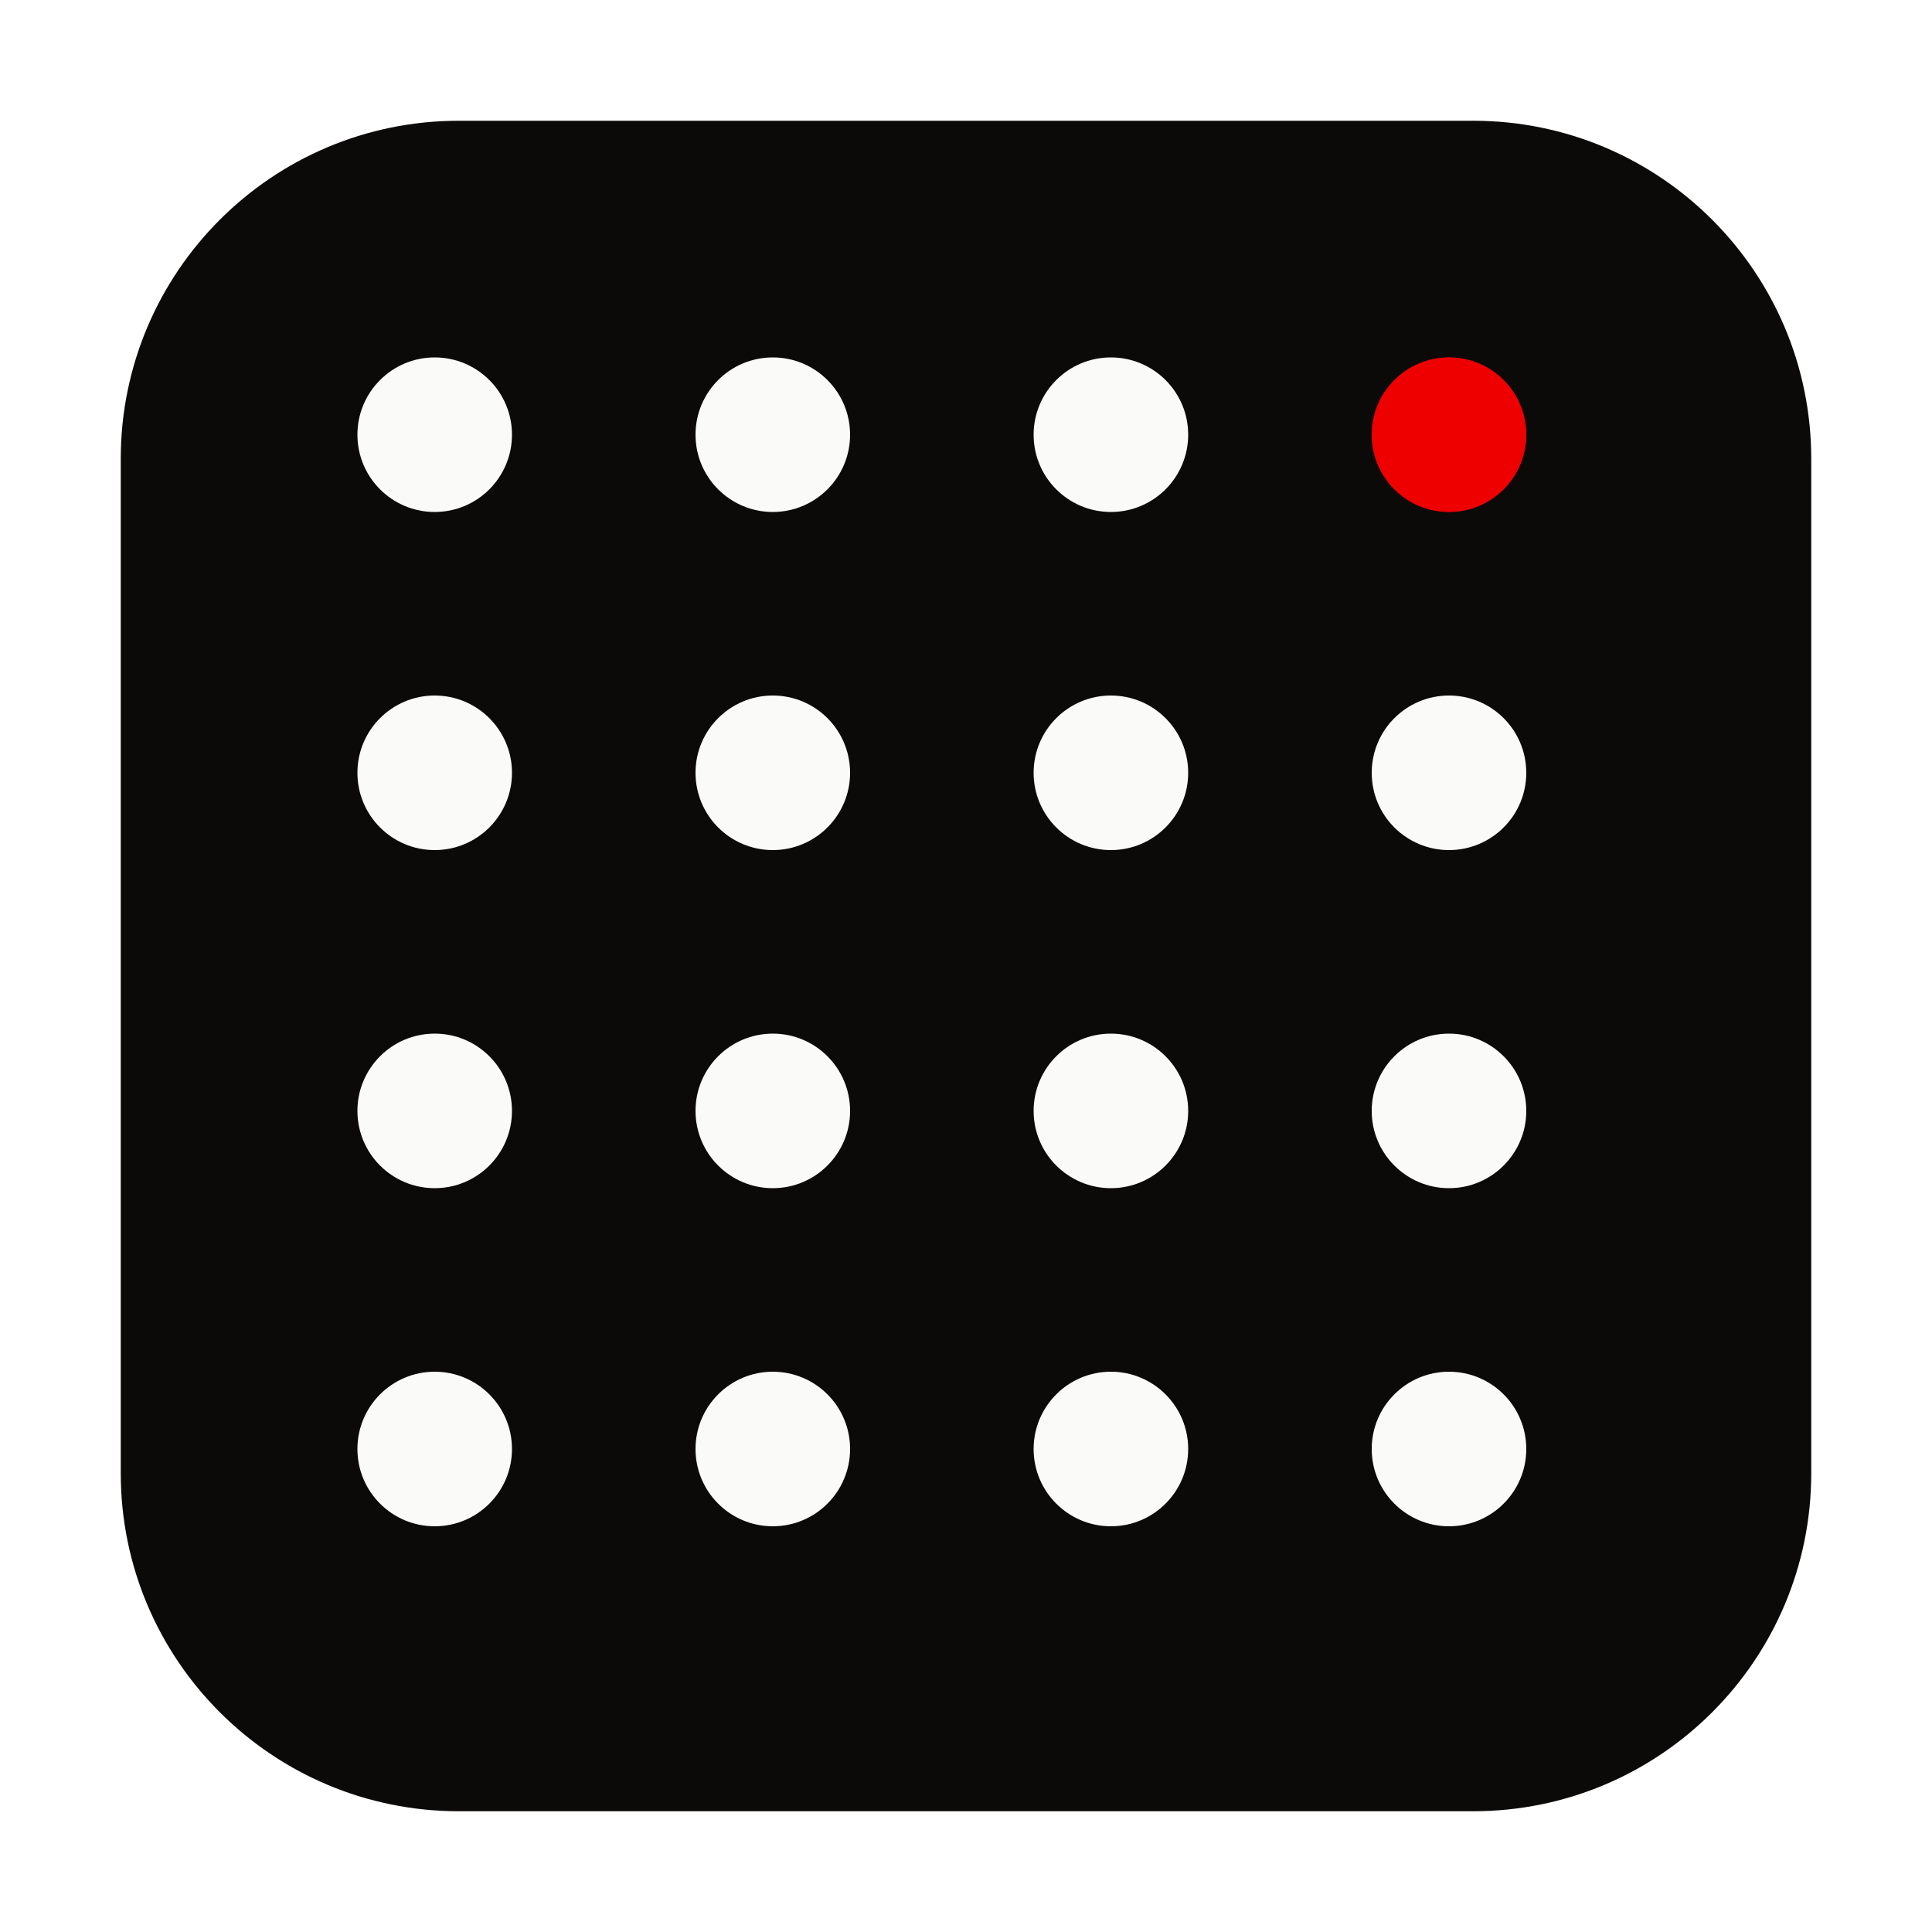
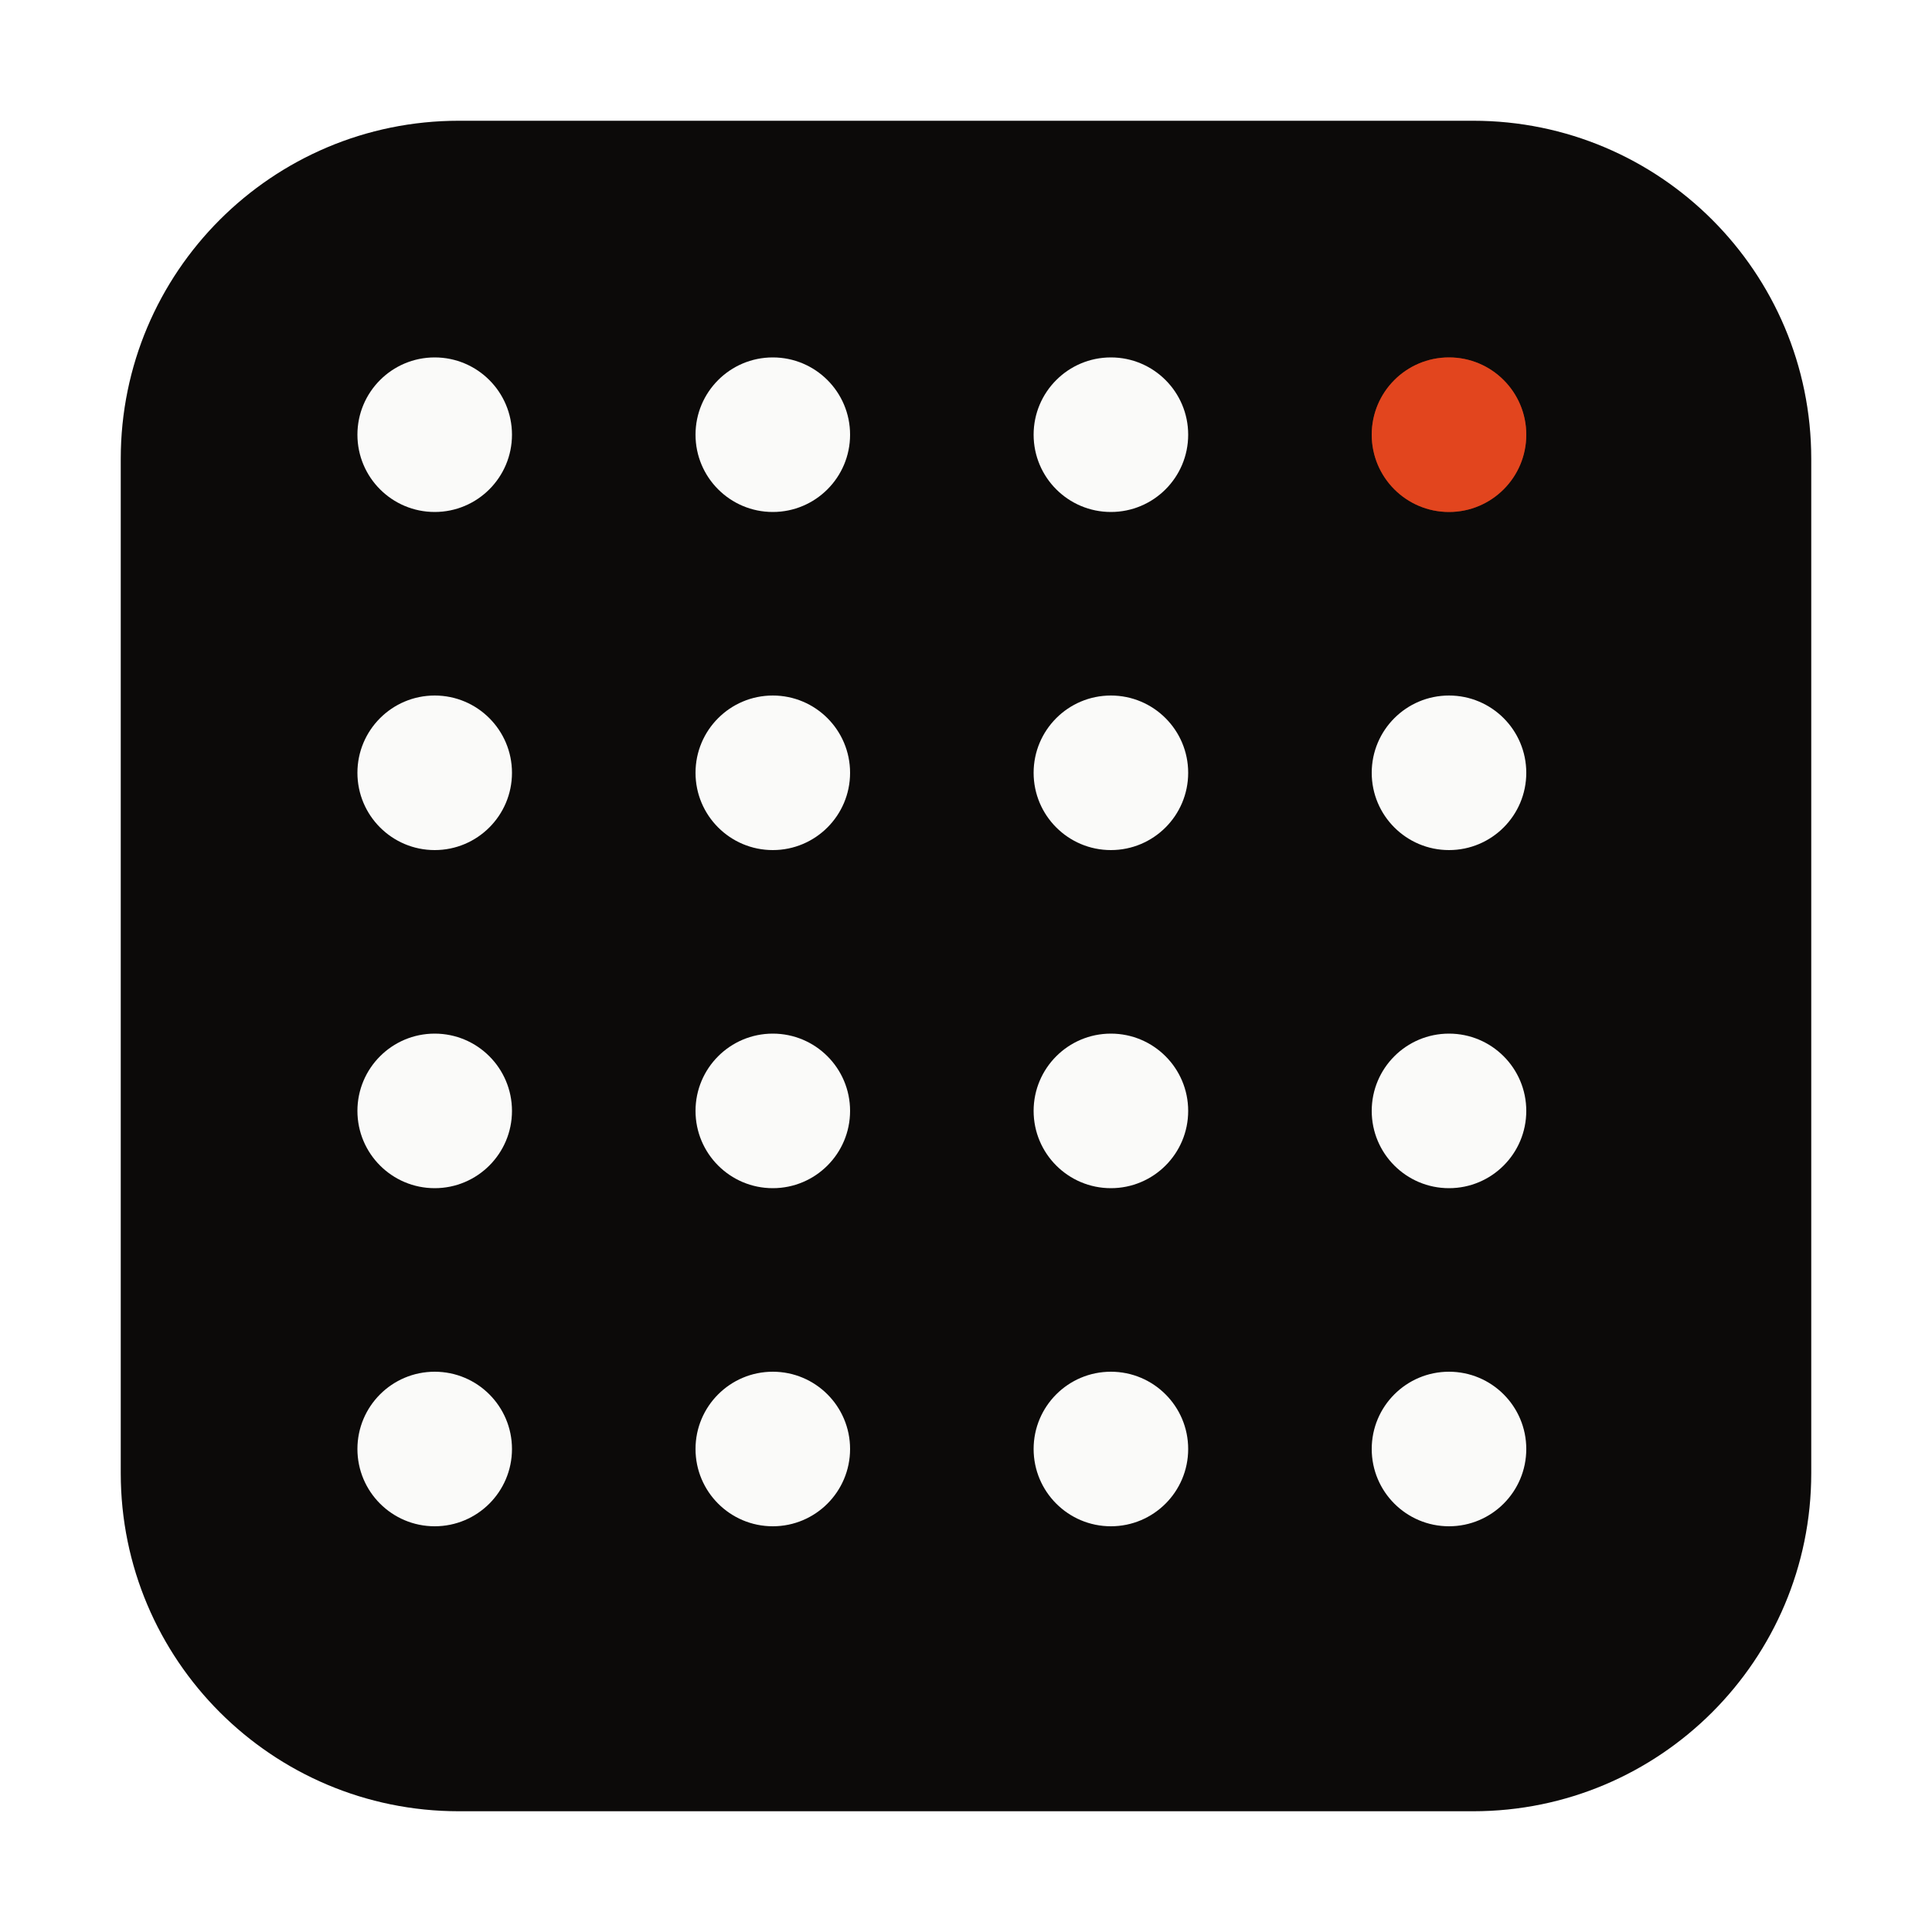
<svg xmlns="http://www.w3.org/2000/svg" viewBox="0 0 40 40">
  <rect x="2.5" y="2.5" width="35" height="35" rx="7" fill="#0c0a09" />
  <g fill="#fafaf9">
    <circle cx="9" cy="9" r="1.6" />
    <circle cx="16" cy="9" r="1.6" />
    <circle cx="23" cy="9" r="1.6" />
    <circle cx="9" cy="16" r="1.6" />
    <circle cx="16" cy="16" r="1.6" />
    <circle cx="23" cy="16" r="1.6" />
    <circle cx="30" cy="16" r="1.6" />
    <circle cx="9" cy="23" r="1.6" />
    <circle cx="16" cy="23" r="1.6" />
    <circle cx="23" cy="23" r="1.6" />
    <circle cx="30" cy="23" r="1.6" />
    <circle cx="9" cy="30" r="1.6" />
    <circle cx="16" cy="30" r="1.6" />
    <circle cx="23" cy="30" r="1.6" />
    <circle cx="30" cy="30" r="1.6" />
  </g>
-   <g fill="#ee0000">
+   <g fill="#e2451e">
    <circle cx="30" cy="9" r="1.6" />
    <circle cx="30" cy="9" r="1.6" opacity="0.5" />
  </g>
</svg>
